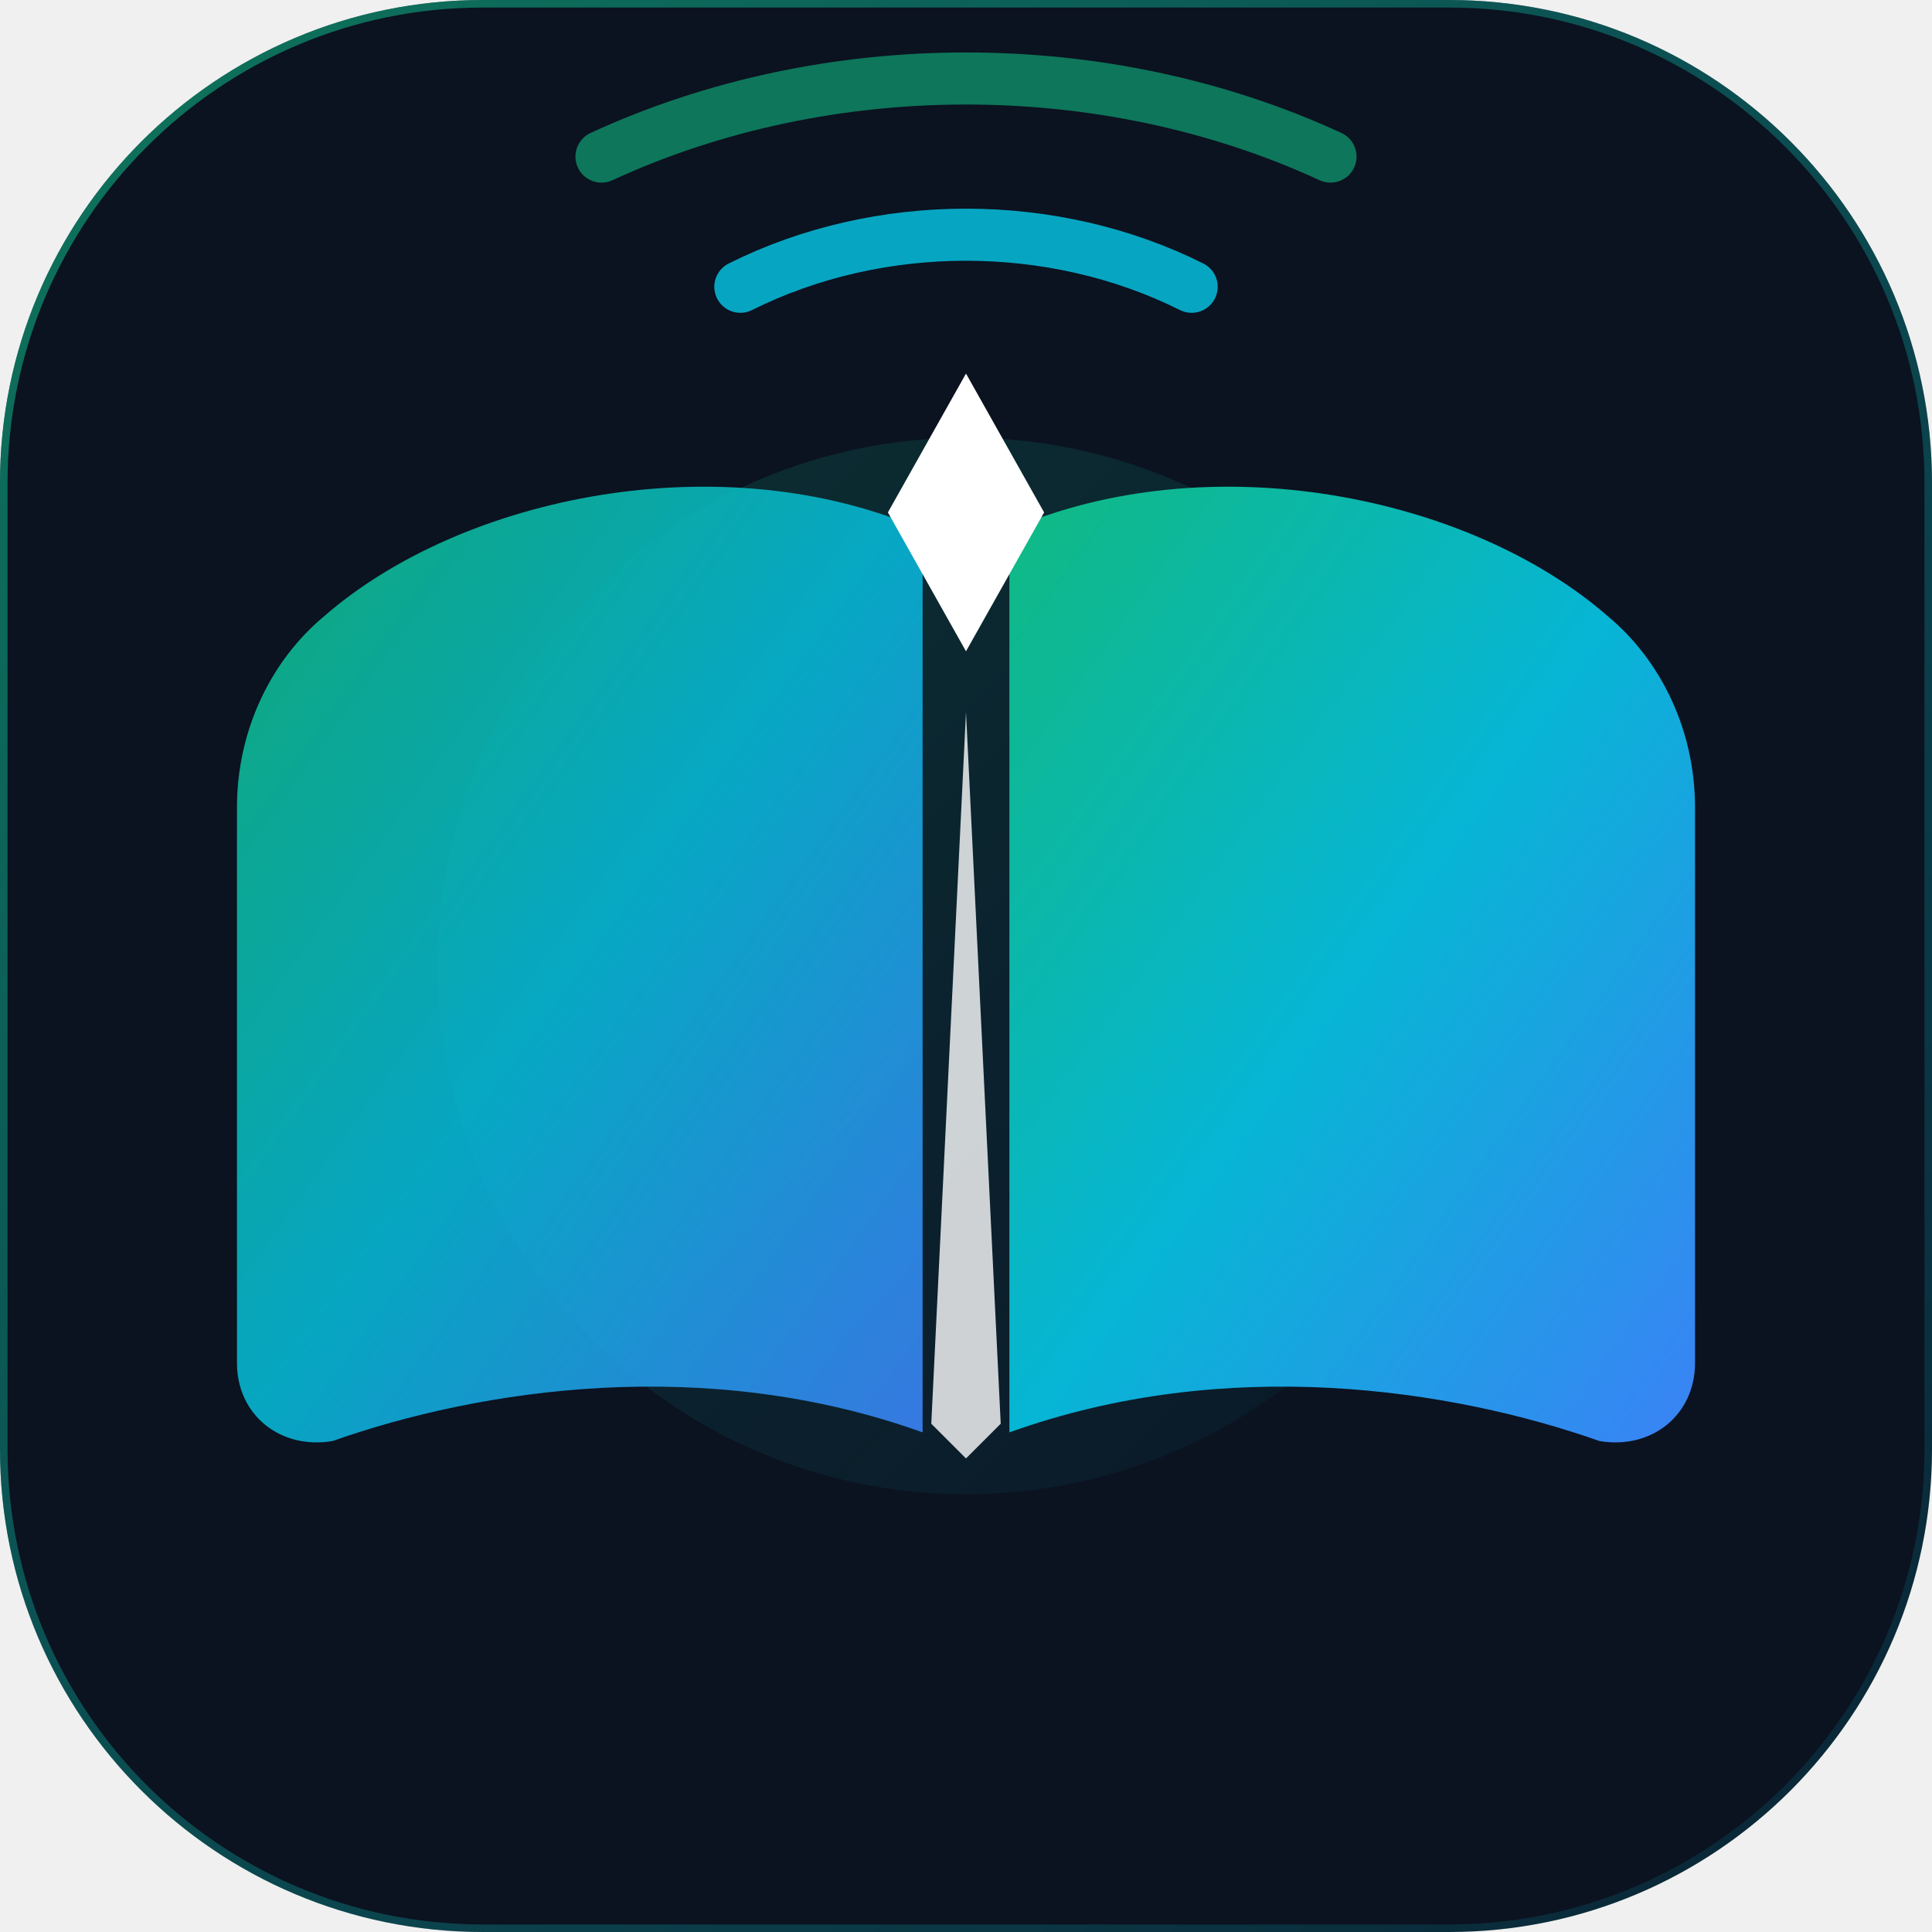
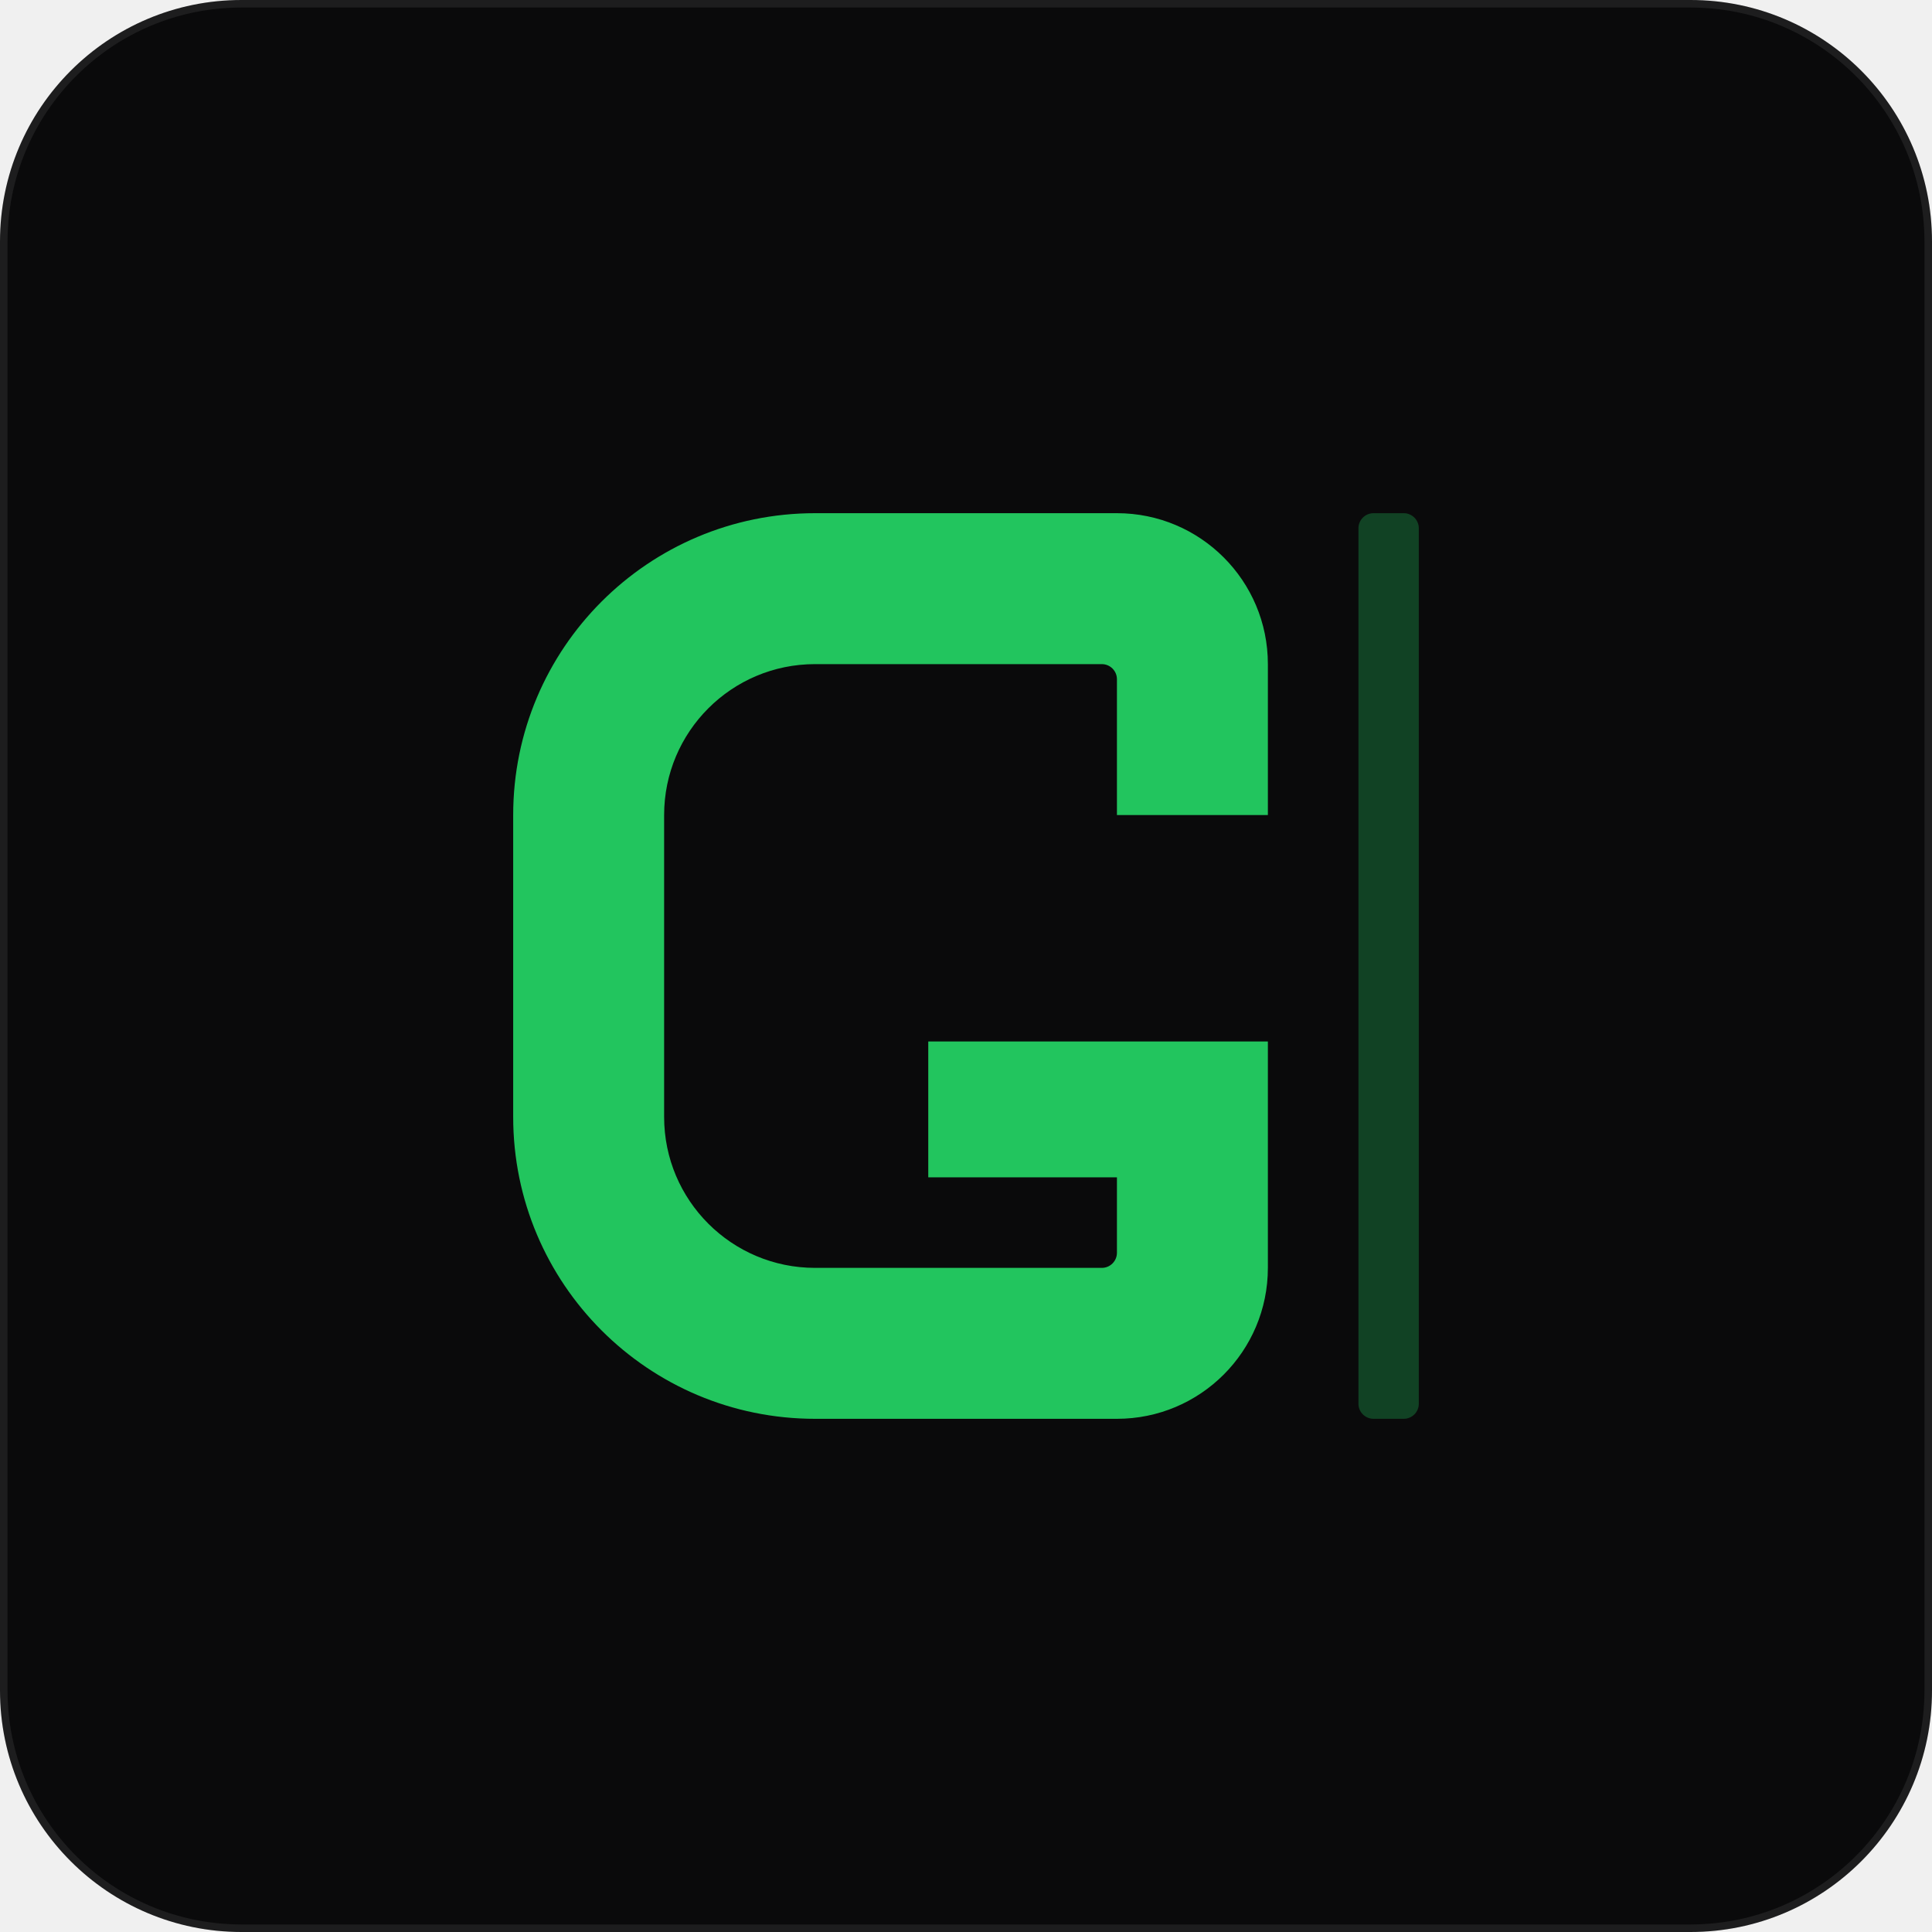
<svg xmlns="http://www.w3.org/2000/svg" viewBox="0 0 512 512" fill="none">
-   <defs>
-     <linearGradient id="gs-grad-primary" x1="0%" y1="0%" x2="100%" y2="100%">
-       <stop offset="0%" stop-color="#10b981" />
-       <stop offset="50%" stop-color="#06b6d4" />
-       <stop offset="100%" stop-color="#3b82f6" />
-     </linearGradient>
-     <linearGradient id="gs-grad-glow" x1="0%" y1="0%" x2="100%" y2="100%">
-       <stop offset="0%" stop-color="#10b981" stop-opacity="0.6" />
-       <stop offset="100%" stop-color="#06b6d4" stop-opacity="0.1" />
-     </linearGradient>
-   </defs>
-   <rect width="512" height="512" rx="128" fill="#0b1220" />
-   <rect width="510" height="510" x="1" y="1" rx="127" stroke="url(#gs-grad-glow)" stroke-width="2" />
-   <circle cx="256" cy="256" r="140" fill="url(#gs-grad-glow)" opacity="0.3" />
-   <g transform="translate(256 260) scale(1.15) translate(-256 -260)">
-     <path d="M246 156 C200 136, 140 148, 108 176 C96 186, 88 202, 88 220 L88 348 C88 360, 98 368, 110 366 C144 354, 196 346, 246 364 Z" fill="url(#gs-grad-primary)" fill-opacity="0.9" />
-     <path d="M266 156 C312 136, 372 148, 404 176 C416 186, 424 202, 424 220 L424 348 C424 360, 414 368, 402 366 C368 354, 316 346, 266 364 Z" fill="url(#gs-grad-primary)" />
-     <path d="M256 120 L274 152 L256 184 L238 152 Z" fill="#ffffff" />
-     <path d="M256 198 L264 362 L256 370 L248 362 Z" fill="#ffffff" fill-opacity="0.8" />
-     <path d="M204 100 C236 84, 276 84, 308 100" stroke="#06b6d4" stroke-width="12" stroke-linecap="round" fill="none" opacity="0.9" />
-     <path d="M172 70 C224 46, 288 46, 340 70" stroke="#10b981" stroke-width="12" stroke-linecap="round" fill="none" opacity="0.6" />
-   </g>
+   <rect width="512" height="512" rx="64" fill="#0a0a0b" />
+   <rect width="510" height="510" x="1" y="1" rx="63" stroke="rgba(255, 255, 255, 0.08)" stroke-width="2" />
+   <path d="M 336 216 L 336 176 C 336 153.9 318.1 136 296 136 L 216 136 C 171.8 136 136 171.8 136 216 L 136 296 C 136 340.2 171.8 376 216 376 L 296 376 C 318.1 376 336 358.1 336 336 L 336 276 L 246 276 L 246 312 L 296 312 L 296 332 C 296 334.2 294.2 336 292 336 L 216 336 C 193.9 336 176 318.1 176 296 L 176 216 C 176 193.9 193.9 176 216 176 L 292 176 C 294.2 176 296 177.8 296 180 L 296 216 Z" fill="#22c55e" />
+   <rect x="360" y="136" width="16" height="240" rx="4" fill="#22c55e" opacity="0.3" />
</svg>
